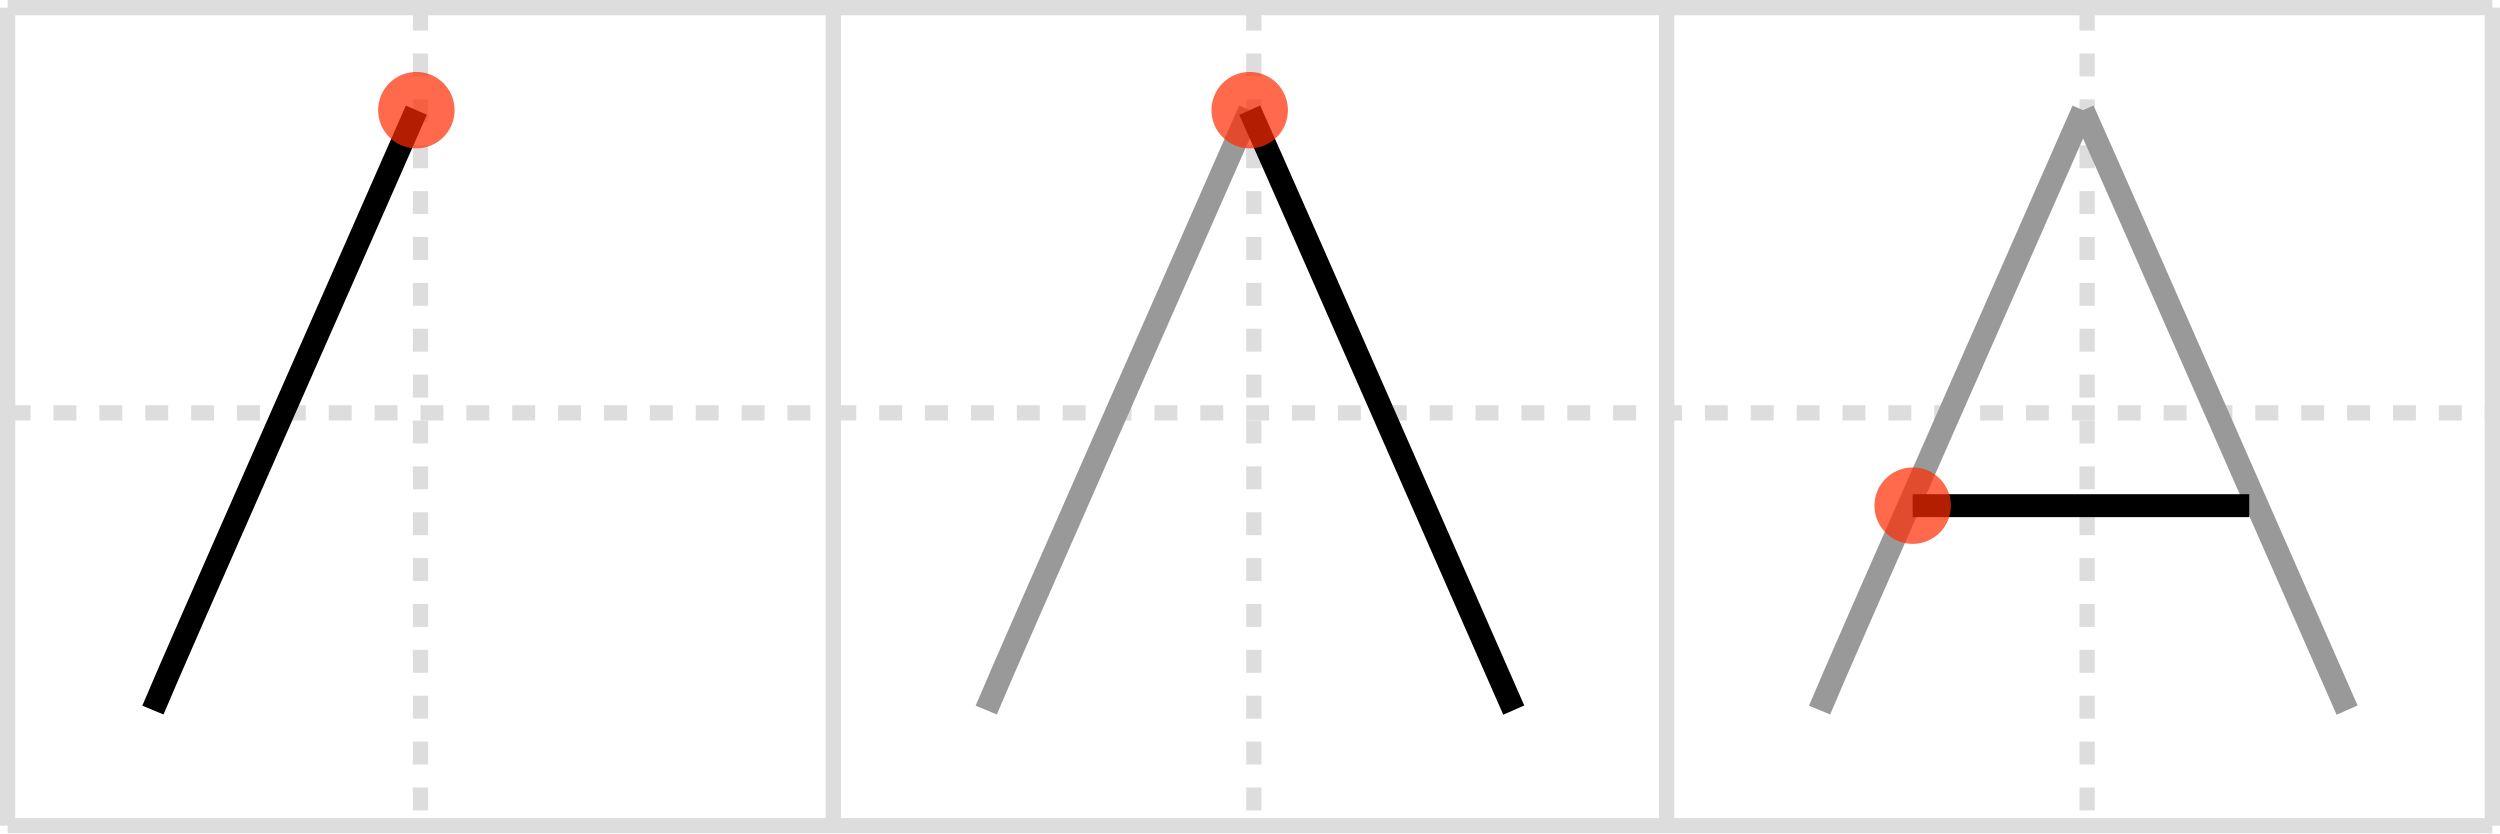
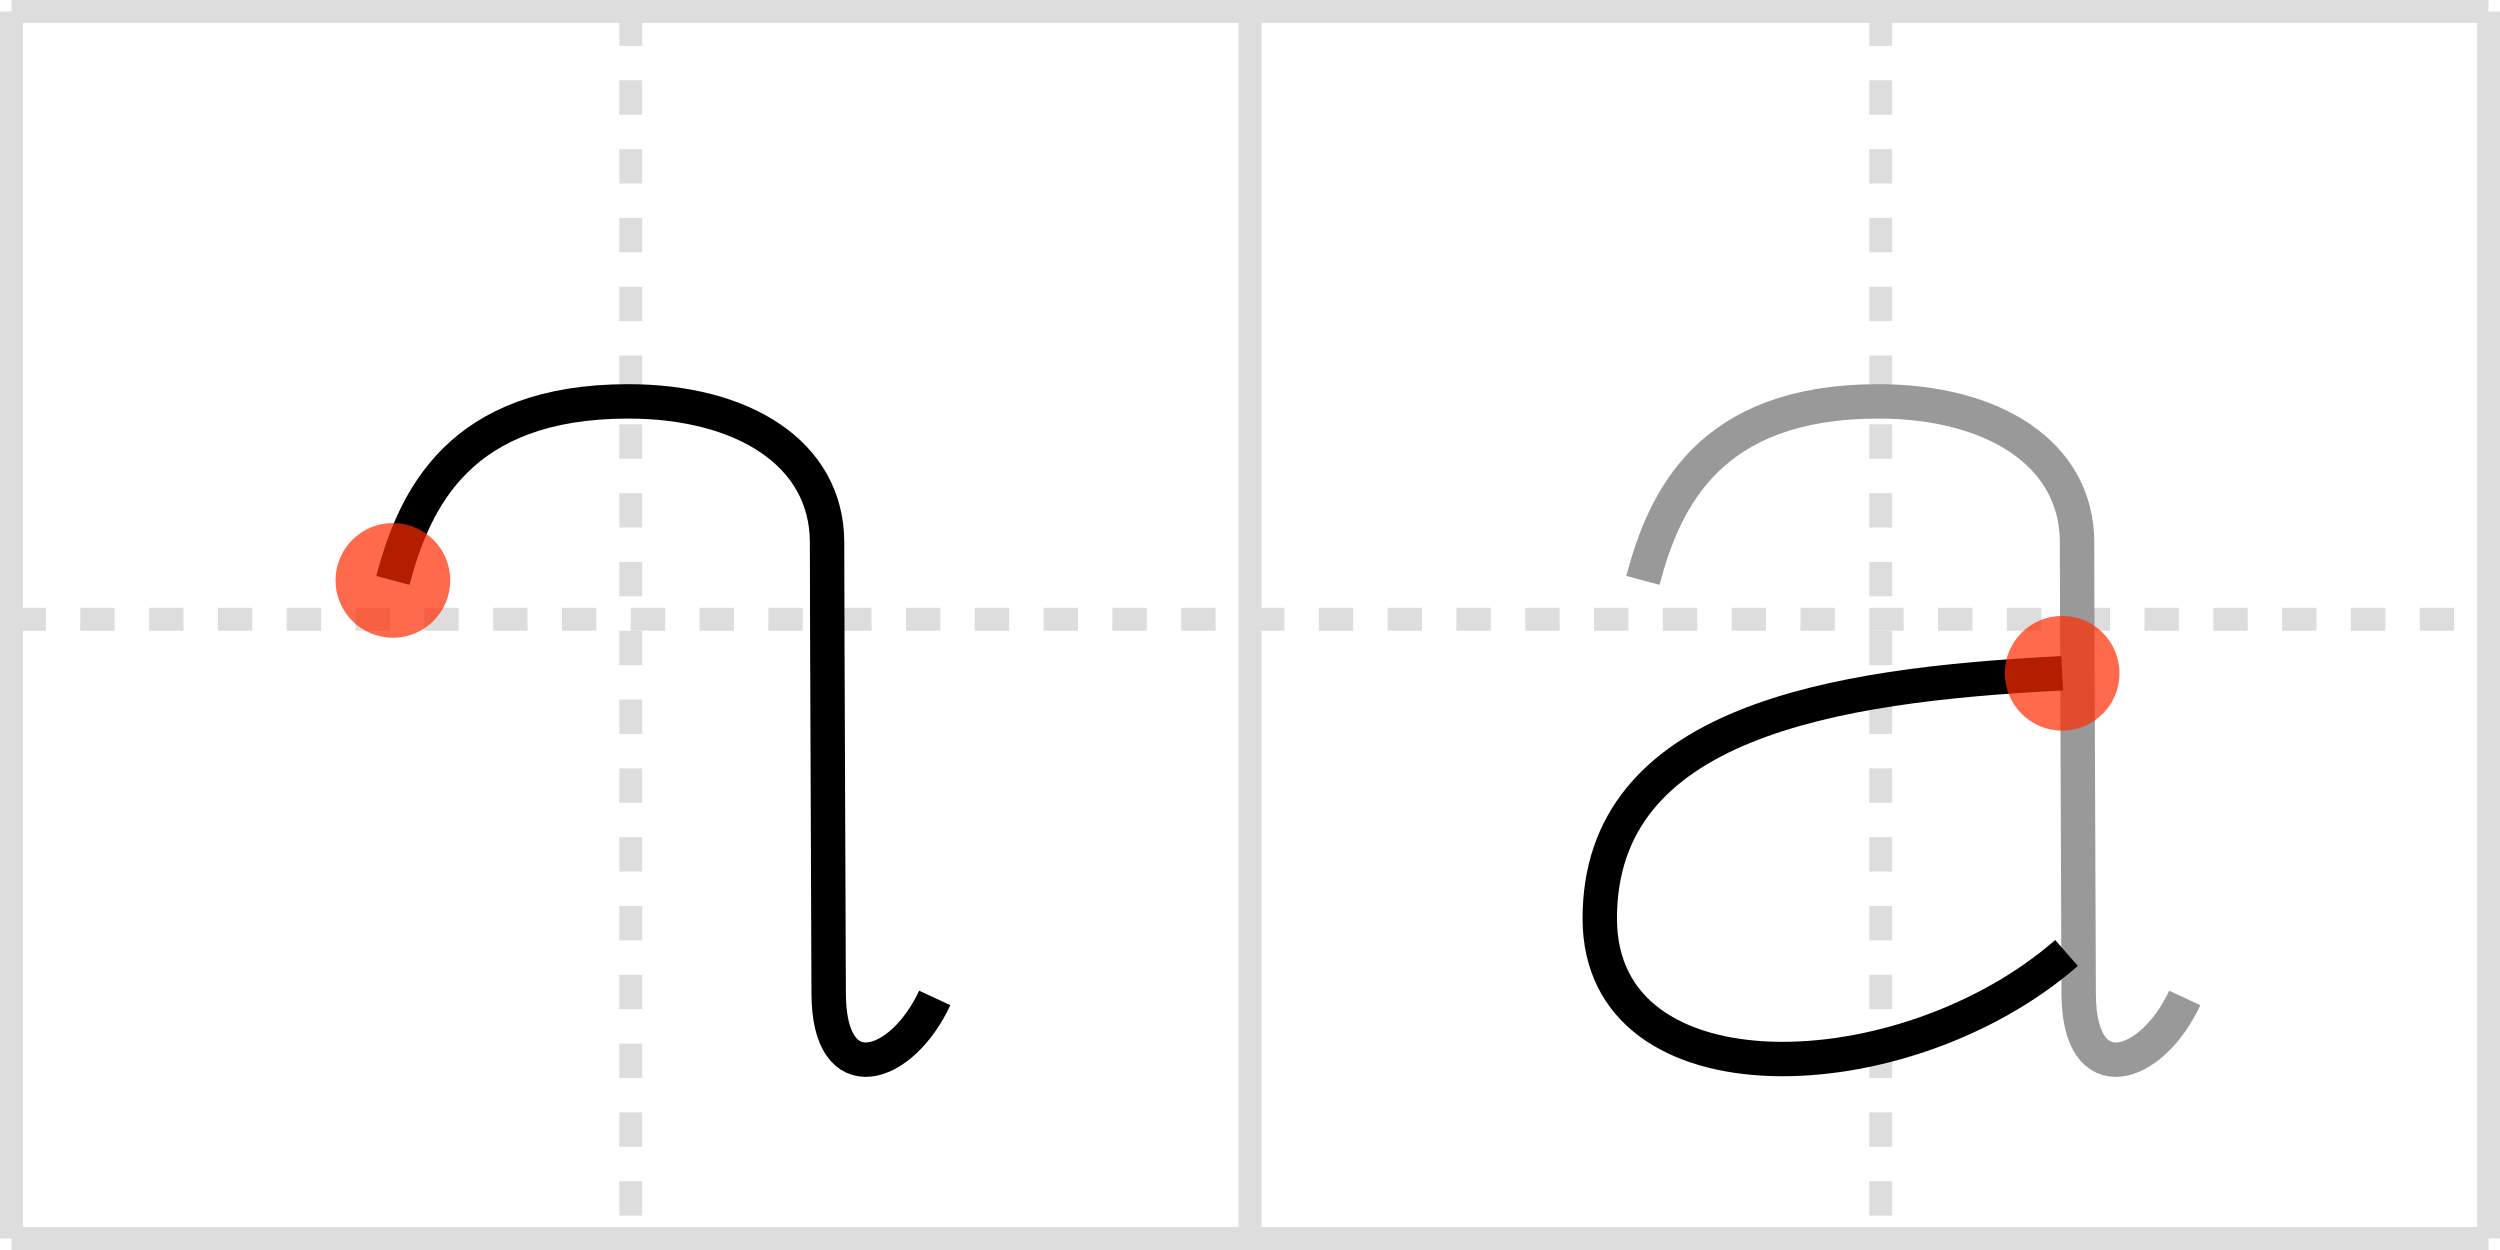
- <svg xmlns="http://www.w3.org/2000/svg" width="327px" height="109px" viewBox="0 0 327 109" xml:space="preserve" version="1.1" baseProfile="full">
-   <line x1="1" y1="1" x2="326" y2="1" style="stroke:#ddd;stroke-width:2" />
+ <svg xmlns="http://www.w3.org/2000/svg" width="218px" height="109px" viewBox="0 0 218 109" xml:space="preserve" version="1.1" baseProfile="full">
+   <line x1="1" y1="1" x2="217" y2="1" style="stroke:#ddd;stroke-width:2" />
  <line x1="1" y1="1" x2="1" y2="108" style="stroke:#ddd;stroke-width:2" />
-   <line x1="1" y1="108" x2="326" y2="108" style="stroke:#ddd;stroke-width:2" />
-   <line x1="326" y1="1" x2="326" y2="108" style="stroke:#ddd;stroke-width:2" />
+   <line x1="1" y1="108" x2="217" y2="108" style="stroke:#ddd;stroke-width:2" />
+   <line x1="217" y1="1" x2="217" y2="108" style="stroke:#ddd;stroke-width:2" />
  <line x1="109" y1="1" x2="109" y2="108" style="stroke:#ddd;stroke-width:2" />
-   <line x1="218" y1="1" x2="218" y2="108" style="stroke:#ddd;stroke-width:2" />
-   <line x1="1" y1="54" x2="326" y2="54" style="stroke:#ddd;stroke-width:2;stroke-dasharray:3 3" />
+   <line x1="1" y1="54" x2="217" y2="54" style="stroke:#ddd;stroke-width:2;stroke-dasharray:3 3" />
  <line x1="55" y1="1" x2="55" y2="108" style="stroke:#ddd;stroke-width:2;stroke-dasharray:3 3" />
  <line x1="164" y1="1" x2="164" y2="108" style="stroke:#ddd;stroke-width:2;stroke-dasharray:3 3" />
-   <line x1="273" y1="1" x2="273" y2="108" style="stroke:#ddd;stroke-width:2;stroke-dasharray:3 3" />
-   <path d="M54.46,14.41c-8.67,19.8-31.28,70.81-34.46,78.47" style="fill:none;stroke:black;stroke-width:3" />
-   <circle cx="54.46" cy="14.41" r="5" stroke-width="0" fill="#FF2A00" opacity="0.7" />
-   <path d="M163.46,14.41c-8.67,19.8-31.28,70.81-34.46,78.47" style="fill:none;stroke:#999;stroke-width:3" />
-   <path d="M163.46,14.41c5.06,11.27,30.2,68.64,34.54,78.47" style="fill:none;stroke:black;stroke-width:3" />
-   <circle cx="163.46" cy="14.41" r="5" stroke-width="0" fill="#FF2A00" opacity="0.7" />
-   <path d="M272.46,14.41c-8.67,19.8-31.28,70.81-34.46,78.47" style="fill:none;stroke:#999;stroke-width:3" />
-   <path d="M272.46,14.41c5.06,11.27,30.2,68.64,34.54,78.47" style="fill:none;stroke:#999;stroke-width:3" />
-   <path d="M250.18,66.14c12.28,0,33.91,0,44.02,0" style="fill:none;stroke:black;stroke-width:3" />
-   <circle cx="250.18" cy="66.14" r="5" stroke-width="0" fill="#FF2A00" opacity="0.7" />
+   <path d="M34.26,50.61c1.88-7.08,5.78-15.61,20.52-15.61c9.97,0,17.34,4.51,17.34,12.31c0,6.79,0.14,36.1,0.14,39.28c0,8.67,6.36,6.65,9.25,0.43" style="fill:none;stroke:black;stroke-width:3" />
+   <circle cx="34.26" cy="50.61" r="5" stroke-width="0" fill="#FF2A00" opacity="0.7" />
+   <path d="M143.26,50.61c1.88-7.08,5.78-15.61,20.52-15.61c9.97,0,17.34,4.51,17.34,12.31c0,6.79,0.14,36.1,0.14,39.28c0,8.67,6.36,6.65,9.25,0.43" style="fill:none;stroke:#999;stroke-width:3" />
+   <path d="M179.82,58.71c-20.23,1.01-40.32,4.33-40.32,21.38c0,16.33,26.59,15.32,40.7,3.01" style="fill:none;stroke:black;stroke-width:3" />
+   <circle cx="179.82" cy="58.71" r="5" stroke-width="0" fill="#FF2A00" opacity="0.7" />
</svg>
